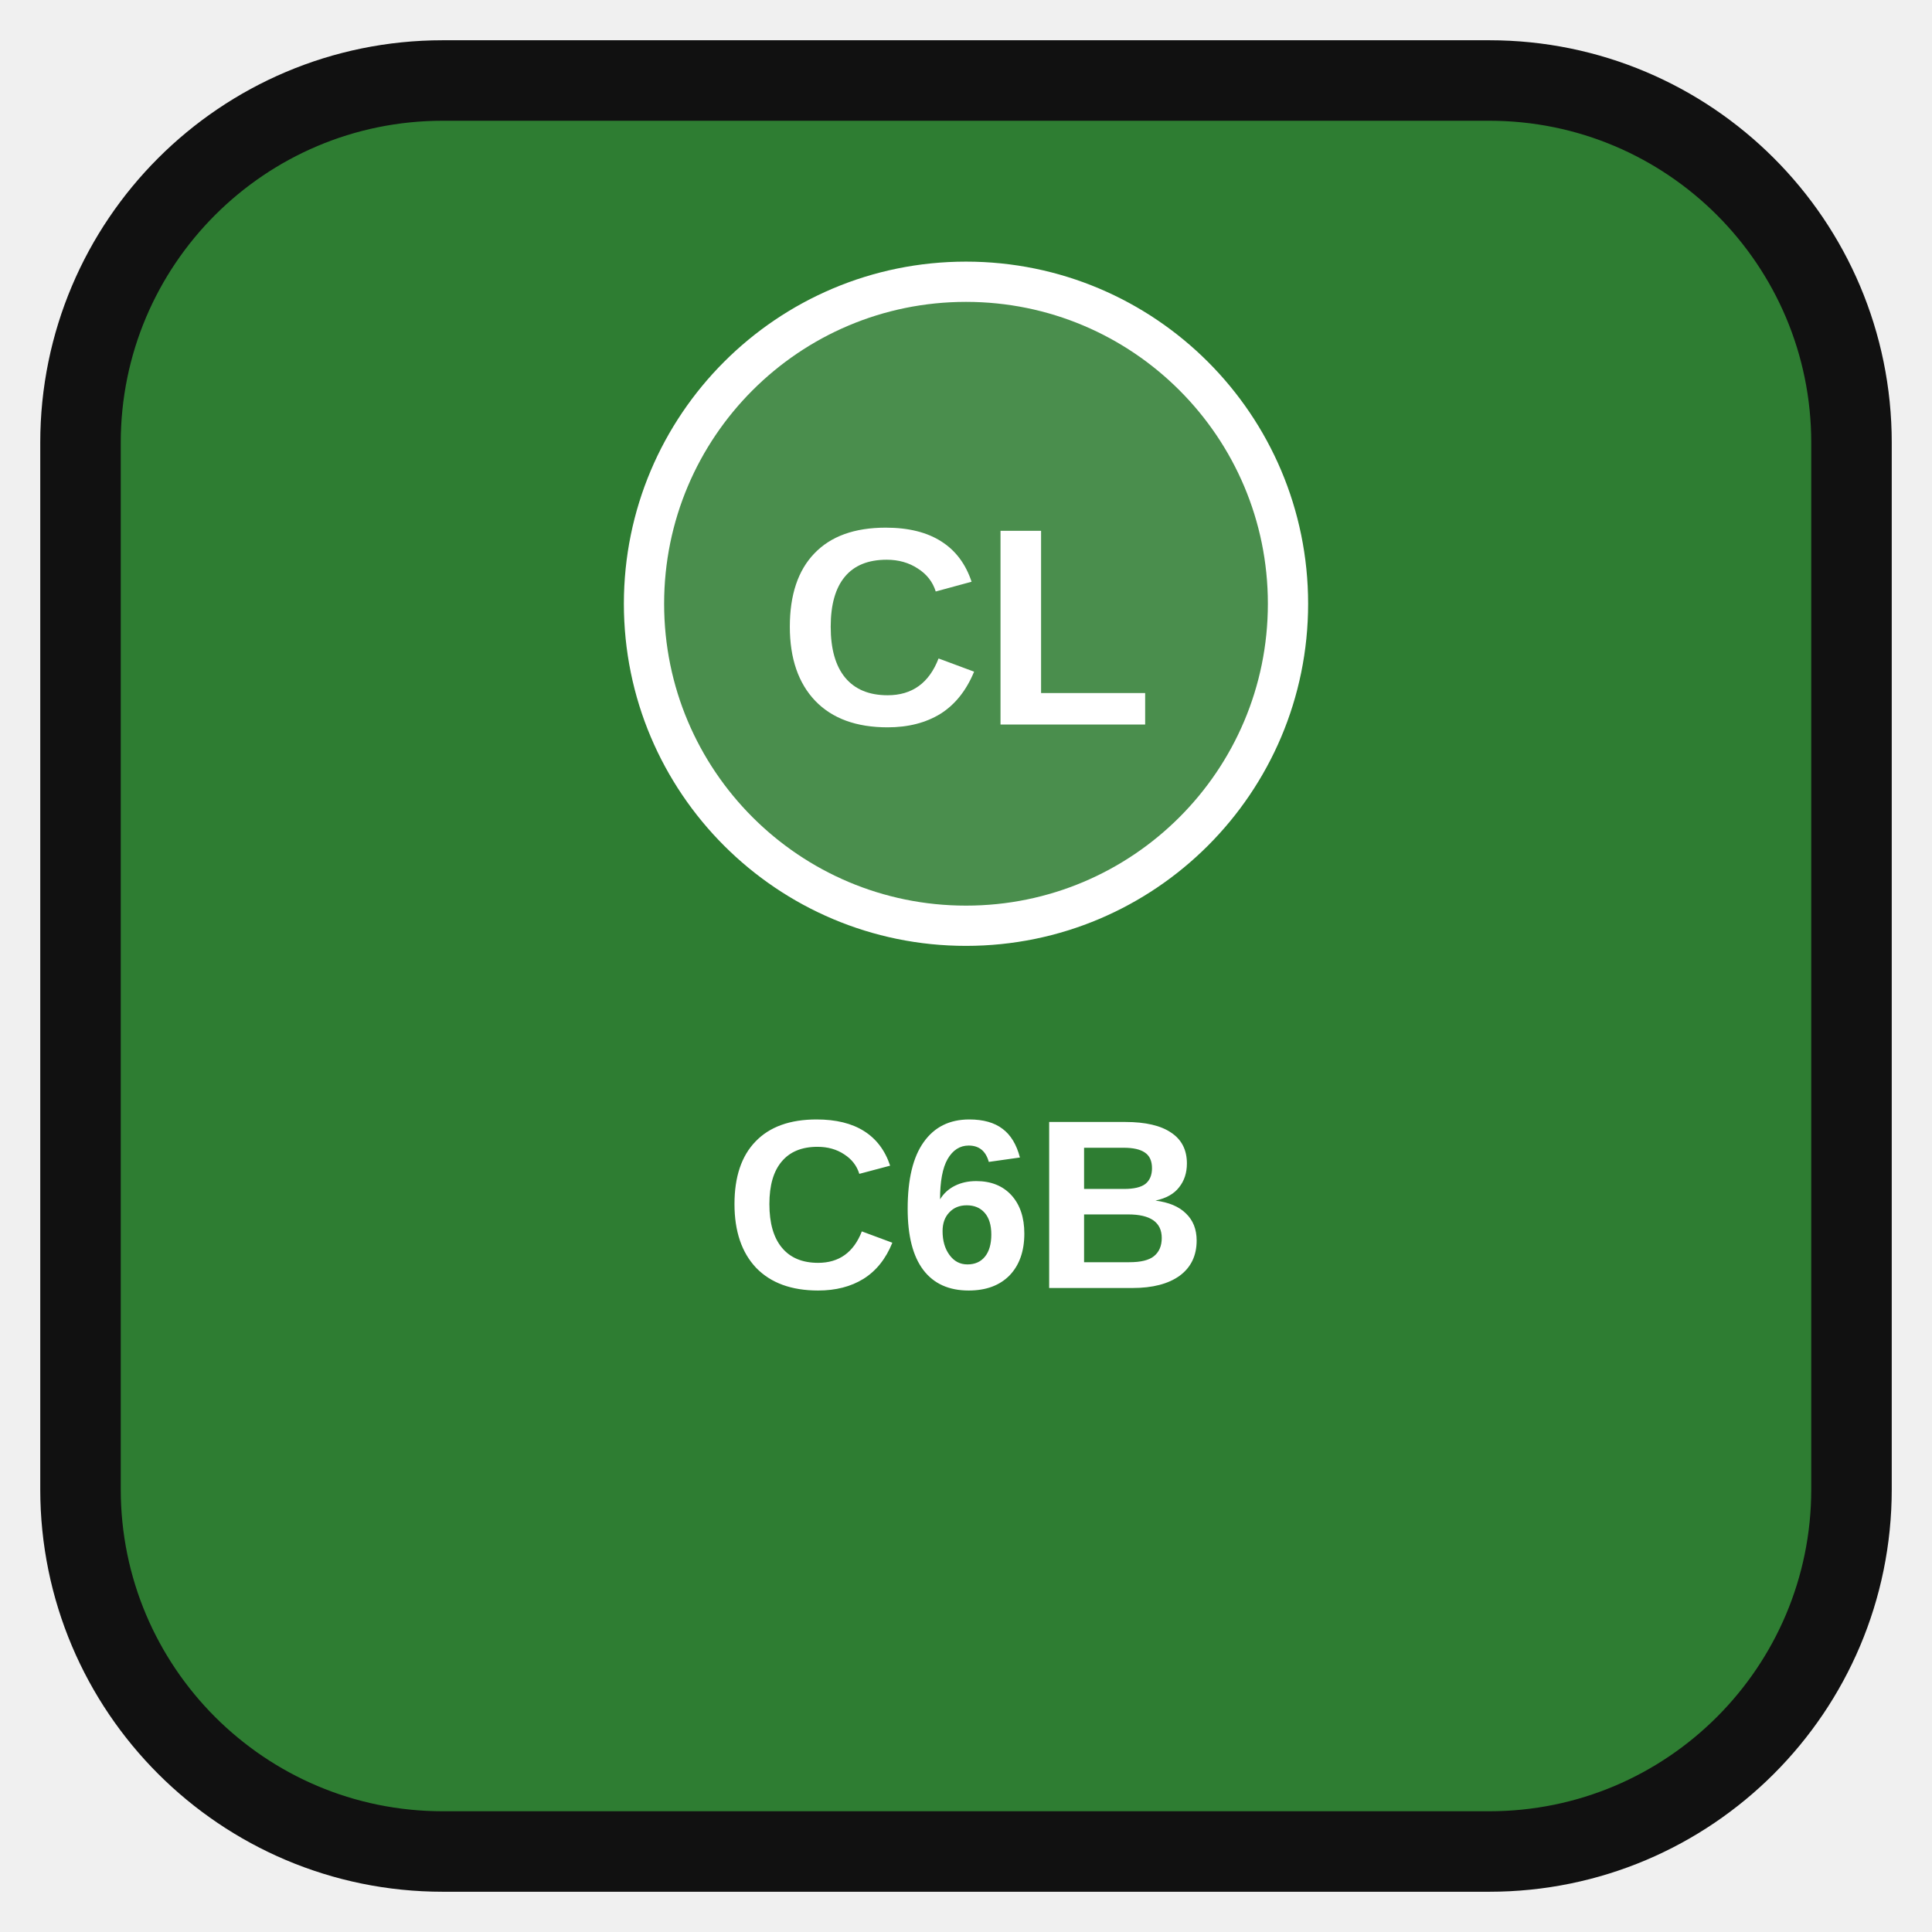
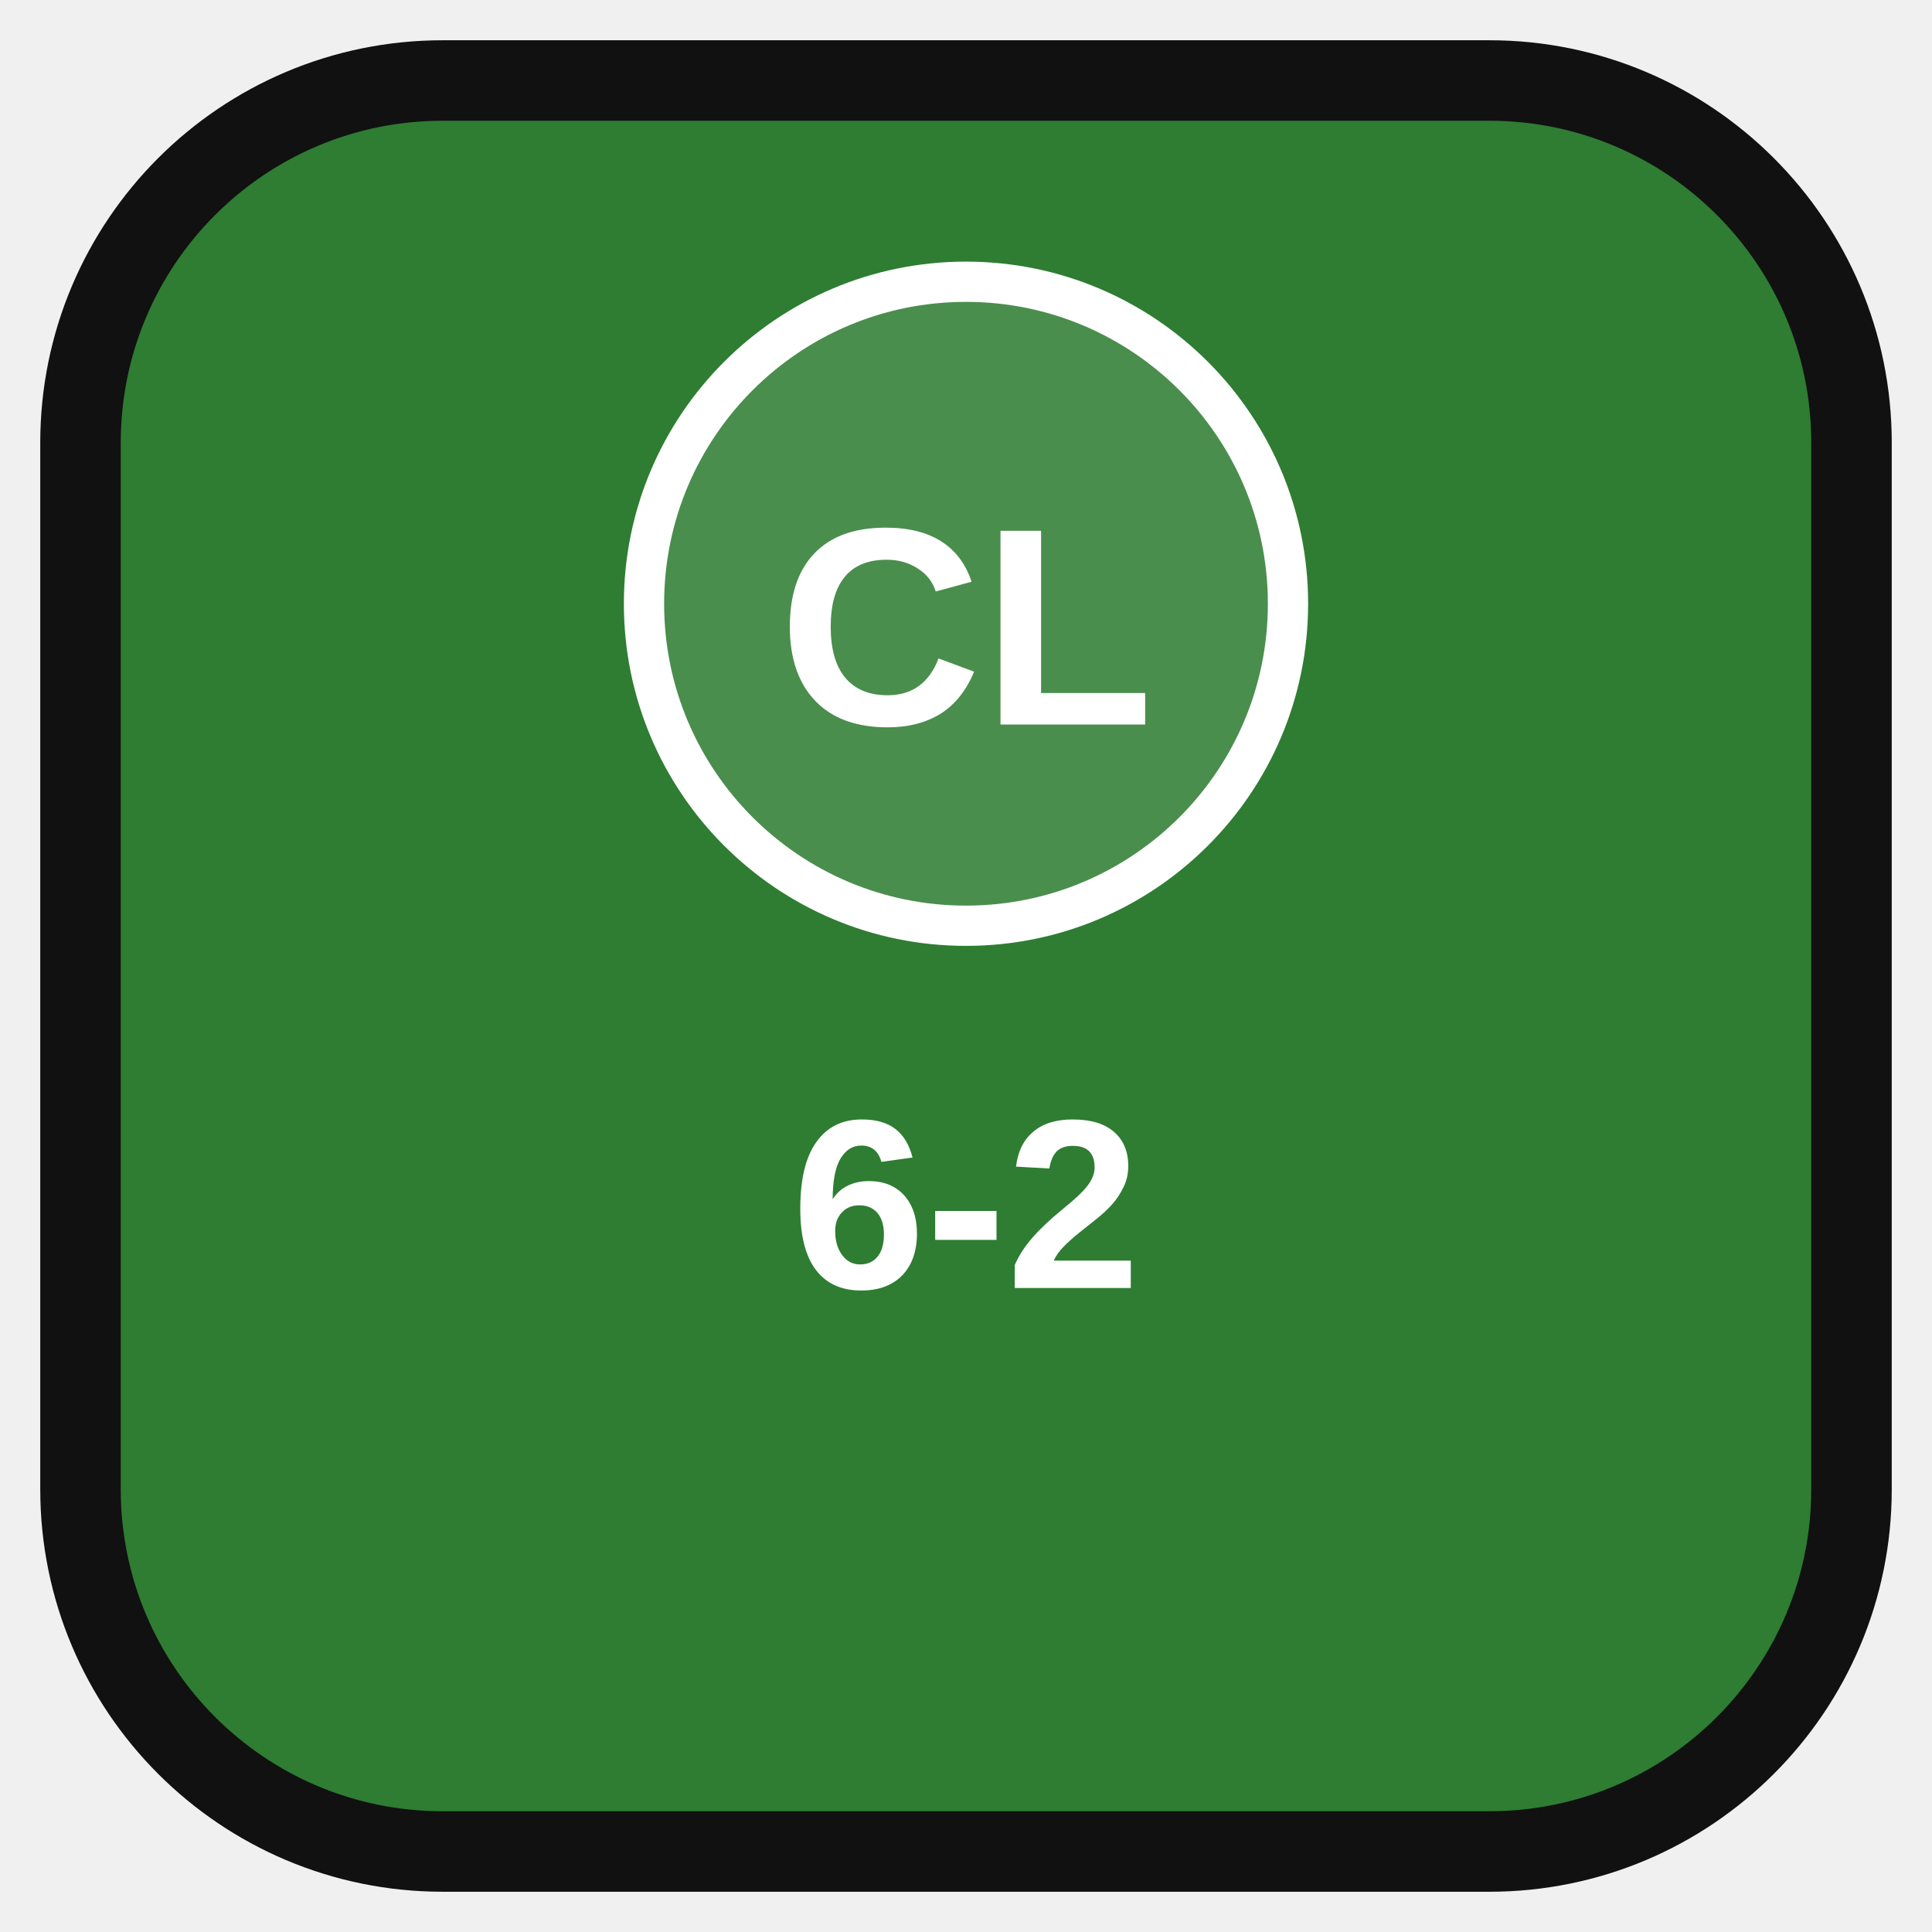
<svg xmlns="http://www.w3.org/2000/svg" width="96" height="96" viewBox="0 0 96 96">
  <rect x="4" y="4" width="88" height="88" rx="18" fill="#2e7d32" stroke="#111" stroke-width="4" />
  <circle cx="48" cy="30" r="16" fill="#ffffff22" stroke="#fff" stroke-width="2" />
  <text x="48" y="36" text-anchor="middle" font-family="Arial, sans-serif" font-size="14" font-weight="700" fill="#fff">CL</text>
-   <text x="48" y="64" text-anchor="middle" font-family="Arial, sans-serif" font-size="12" font-weight="700" fill="#fff">C6B</text>
+   <text x="48" y="64" text-anchor="middle" font-family="Arial, sans-serif" font-size="12" font-weight="700" fill="#fff">6-2</text>
</svg>
